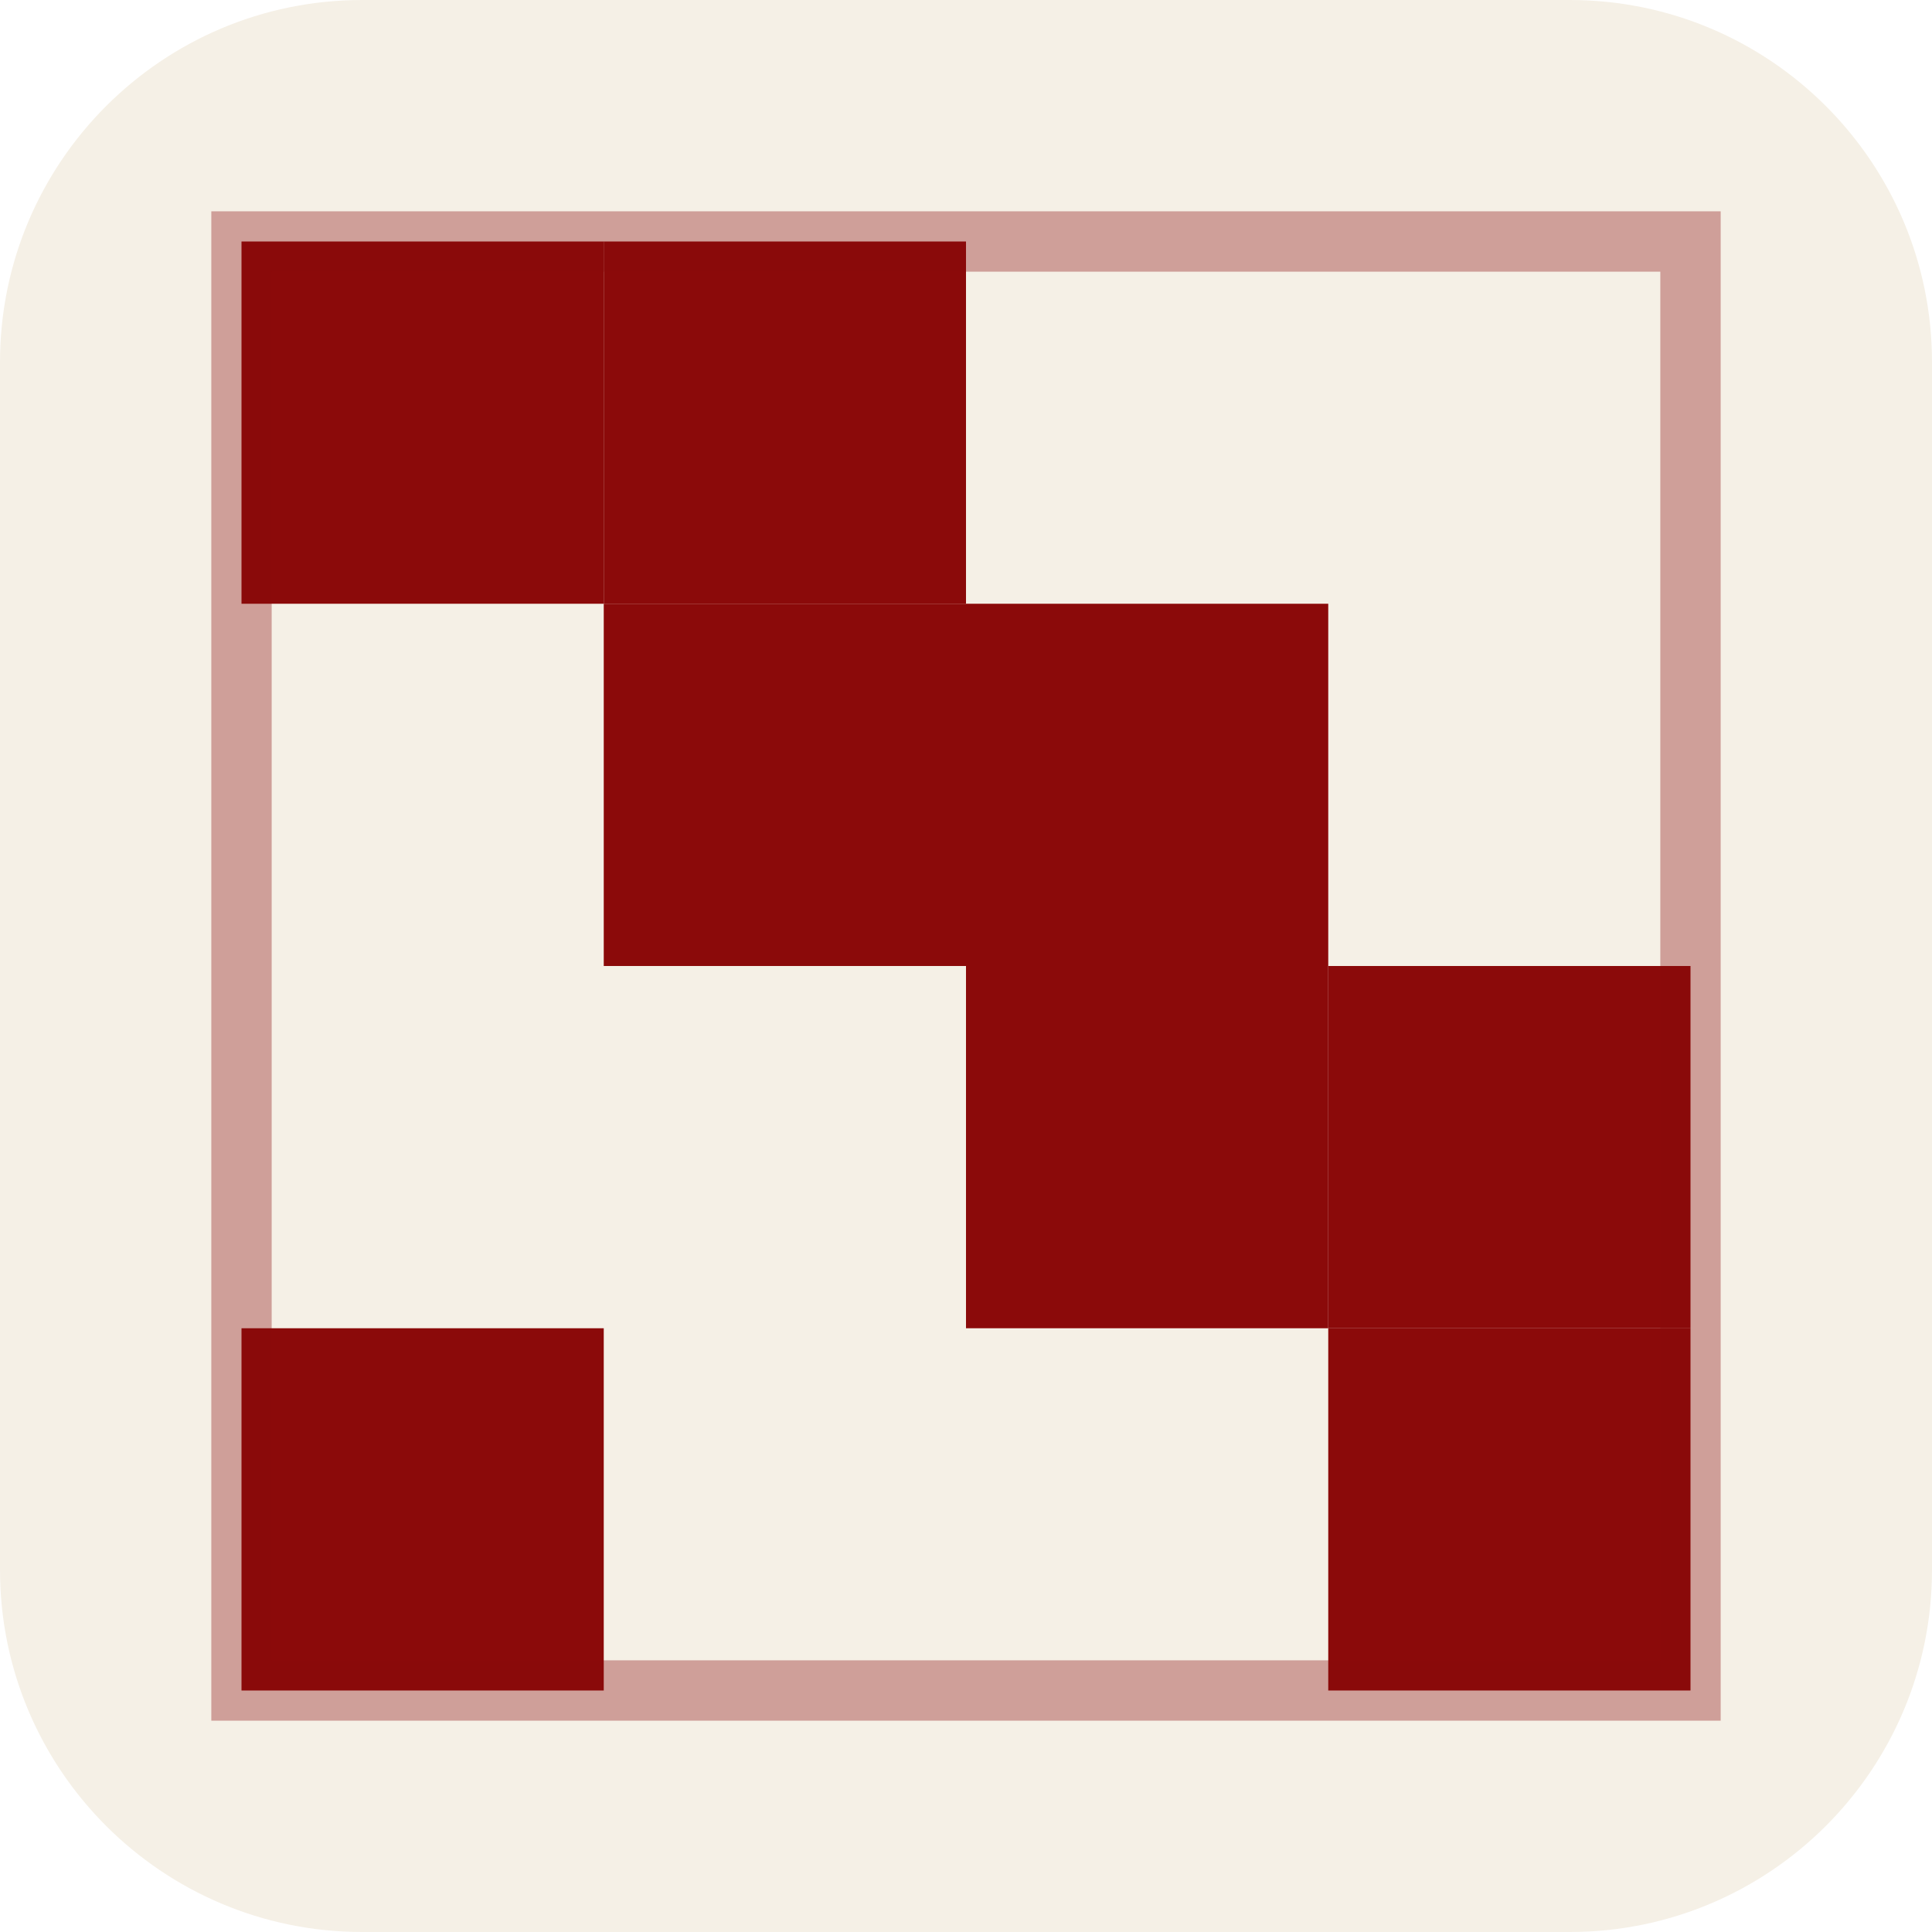
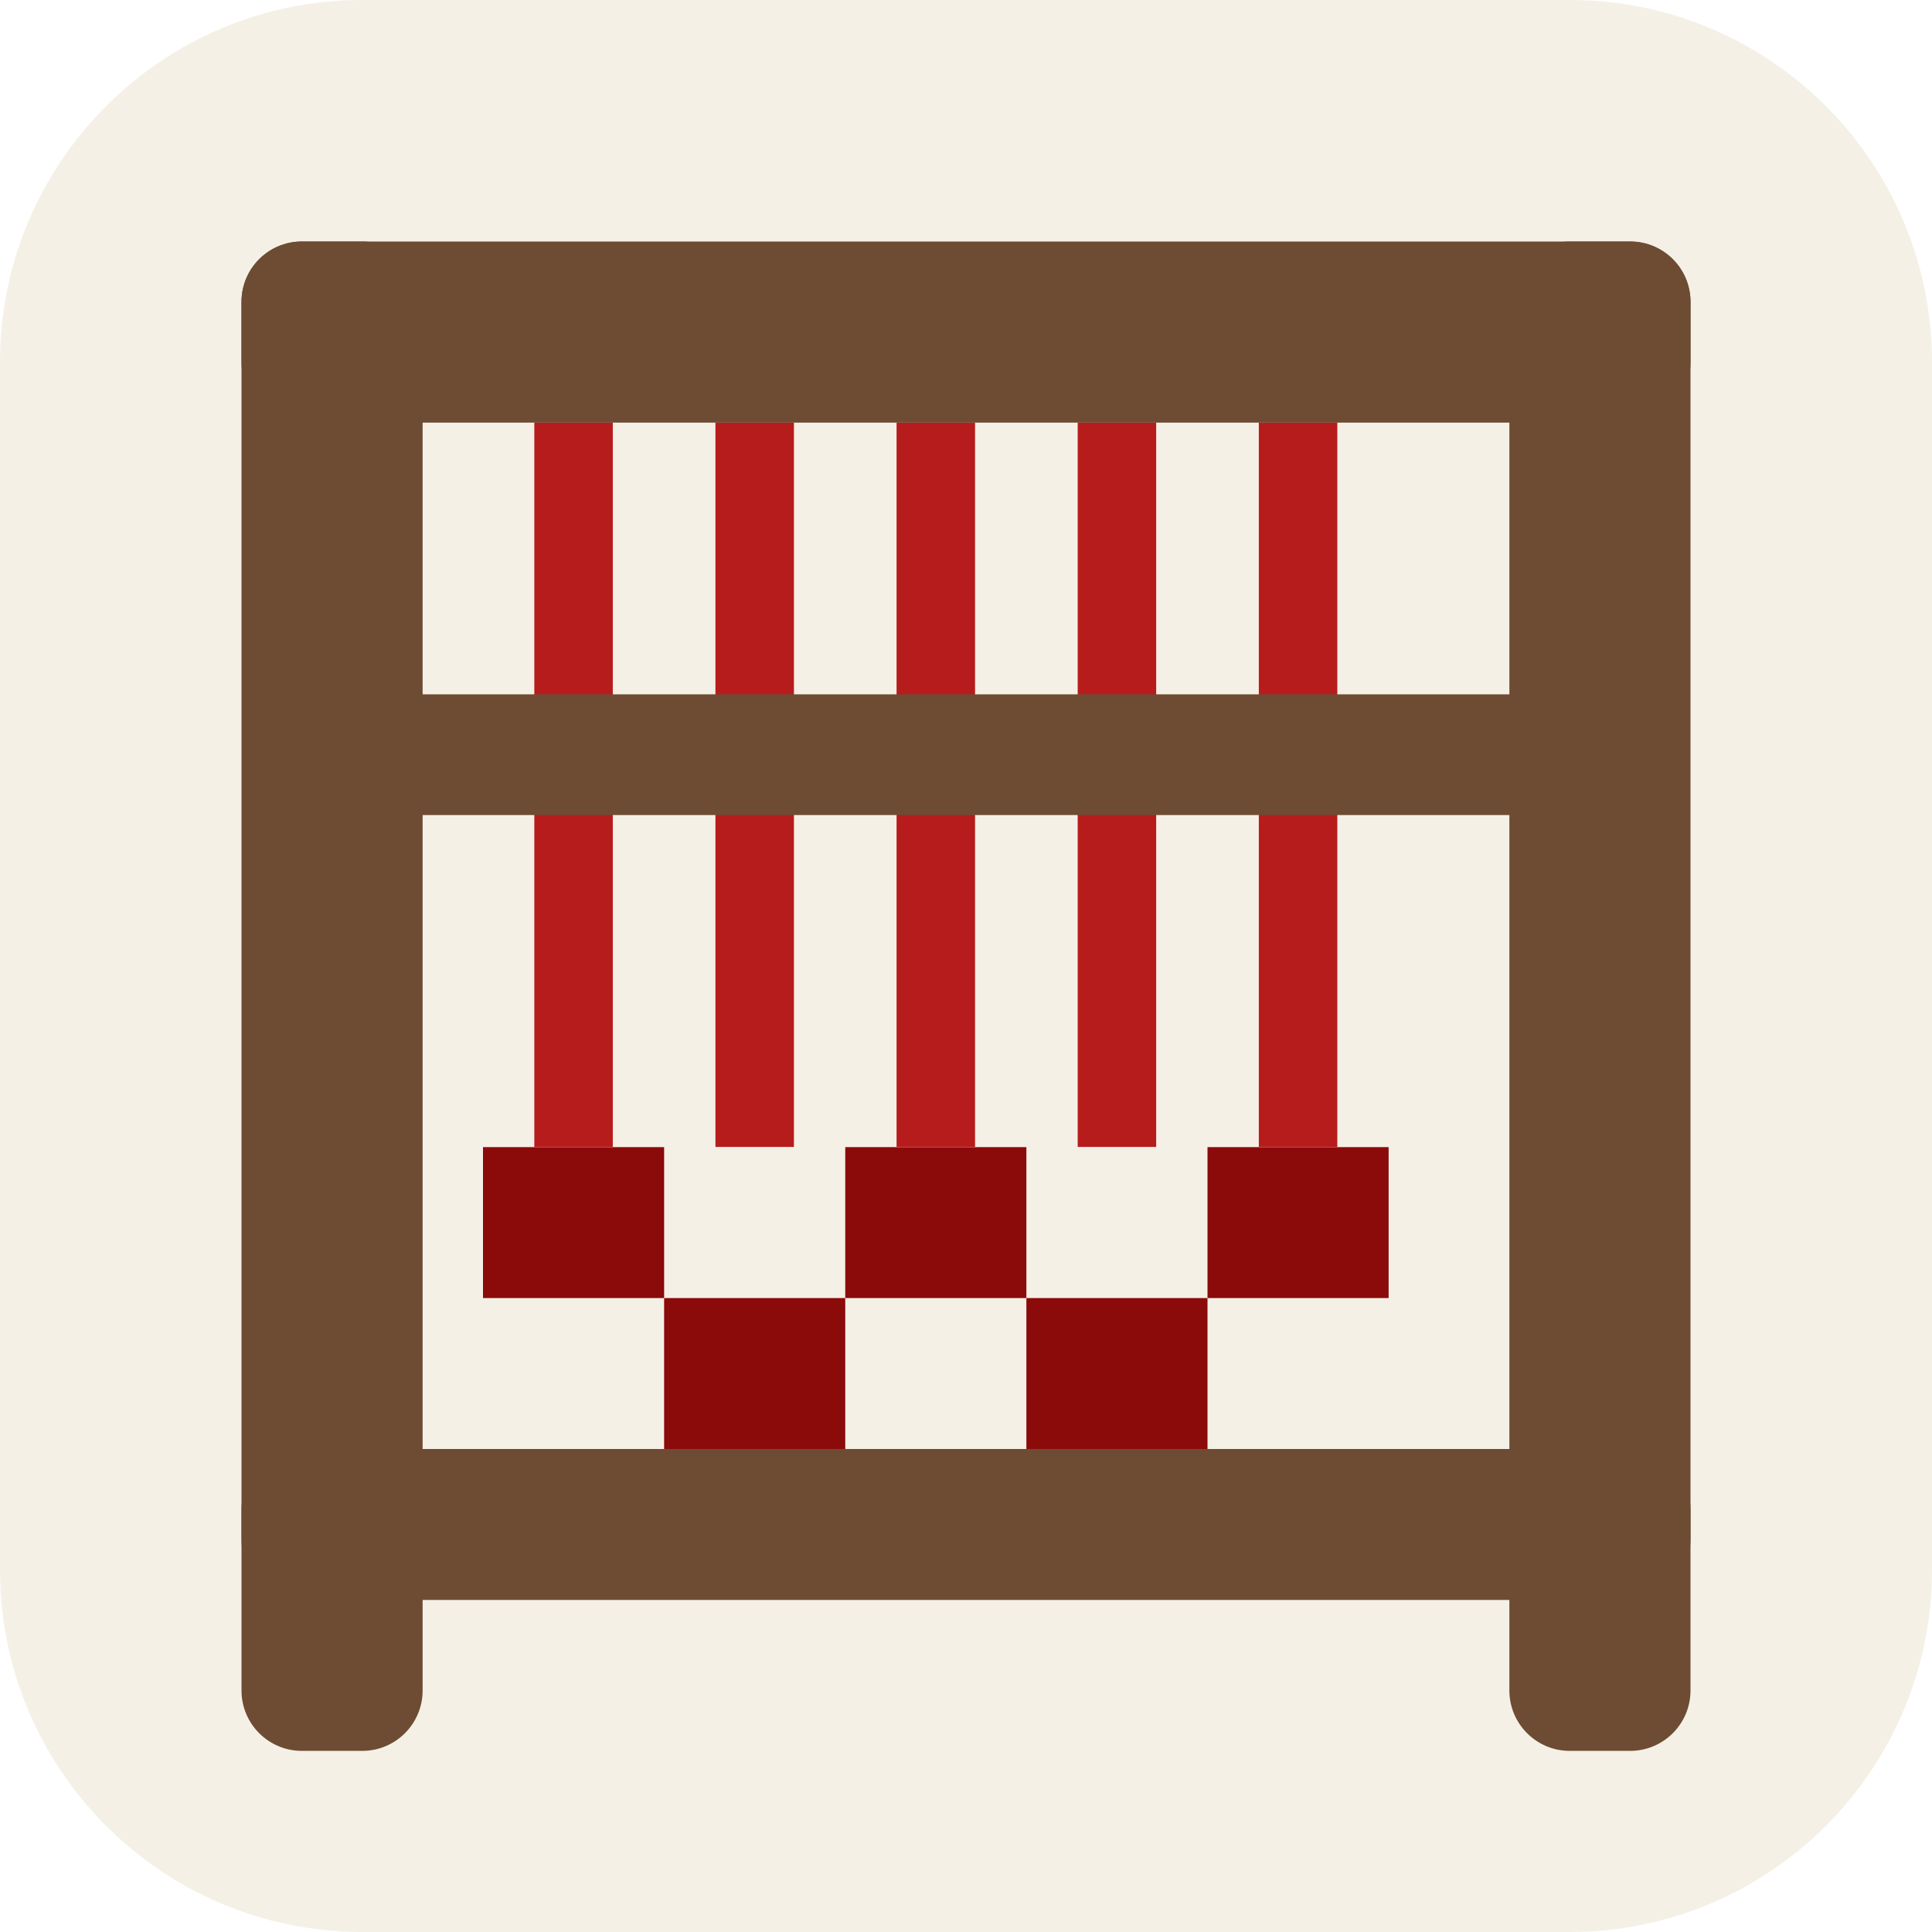
<svg xmlns="http://www.w3.org/2000/svg" viewBox="0 0 32 32">
  <rect width="32" height="32" rx="6" fill="#f5f0e6" />
+   <g stroke="#b71c1c" stroke-width="1.3">
+     <path d="M9.5 7v12M12.5 7v12M15.5 7v12M18.5 7v12M21.5 7v12" />
+   </g>
+   <rect x="8" y="19" width="15" height="5" fill="#f5f0e6" />
  <g fill="#8b0a0a">
-     <rect x="4" y="4" width="6" height="6" />
-     <rect x="10" y="4" width="6" height="6" />
-     <rect x="10" y="10" width="6" height="6" />
-     <rect x="16" y="10" width="6" height="6" />
-     <rect x="16" y="16" width="6" height="6" />
-     <rect x="22" y="16" width="6" height="6" />
-     <rect x="4" y="22" width="6" height="6" />
-     <rect x="22" y="22" width="6" height="6" />
+     <rect x="8" y="19" width="3" height="2.5" />
+     <rect x="14" y="19" width="3" height="2.5" />
+     <rect x="20" y="19" width="3" height="2.5" />
+     <rect x="11" y="21.5" width="3" height="2.5" />
+     <rect x="17" y="21.5" width="3" height="2.5" />
  </g>
-   <path d="M4 4h24v24H4z" fill="none" stroke="#8b0a0a" stroke-width="1" stroke-opacity=".35" />
+   <g fill="#6d4c33">
+     <rect x="4" y="4" width="3" height="25" rx="1" />
+     <rect x="25" y="4" width="3" height="25" rx="1" />
+     <rect x="4" y="4" width="24" height="3" rx="1" />
+     <rect x="6" y="11.5" width="20" height="2" rx="0.8" />
+     <rect x="4" y="24" width="24" height="2.5" rx="1" />
+   </g>
</svg>
